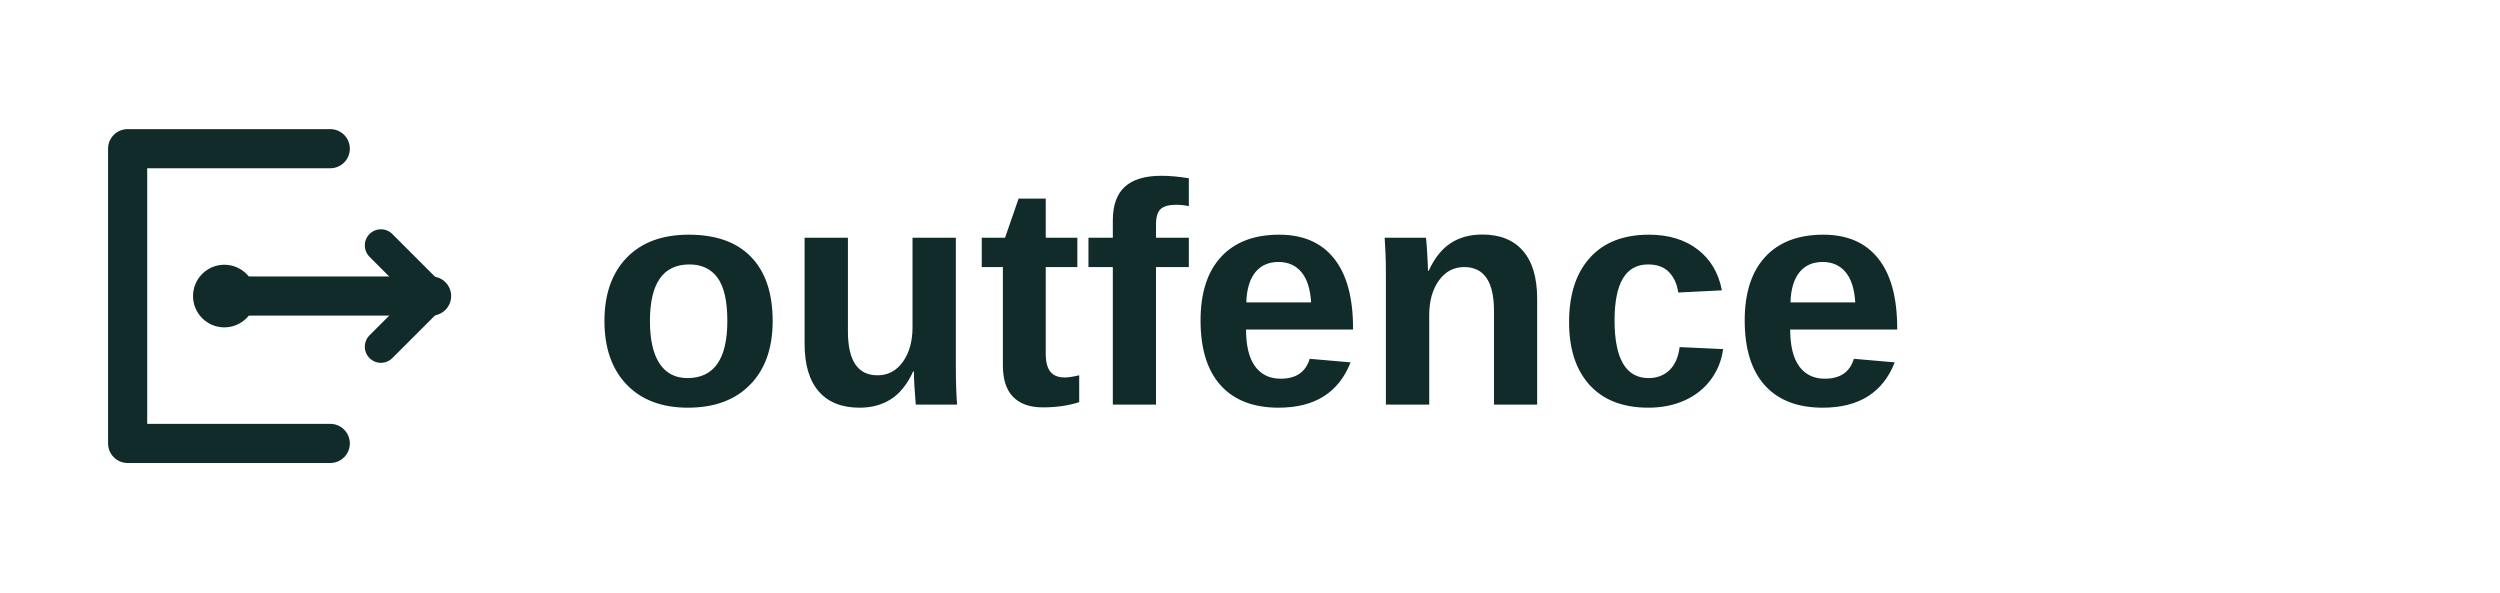
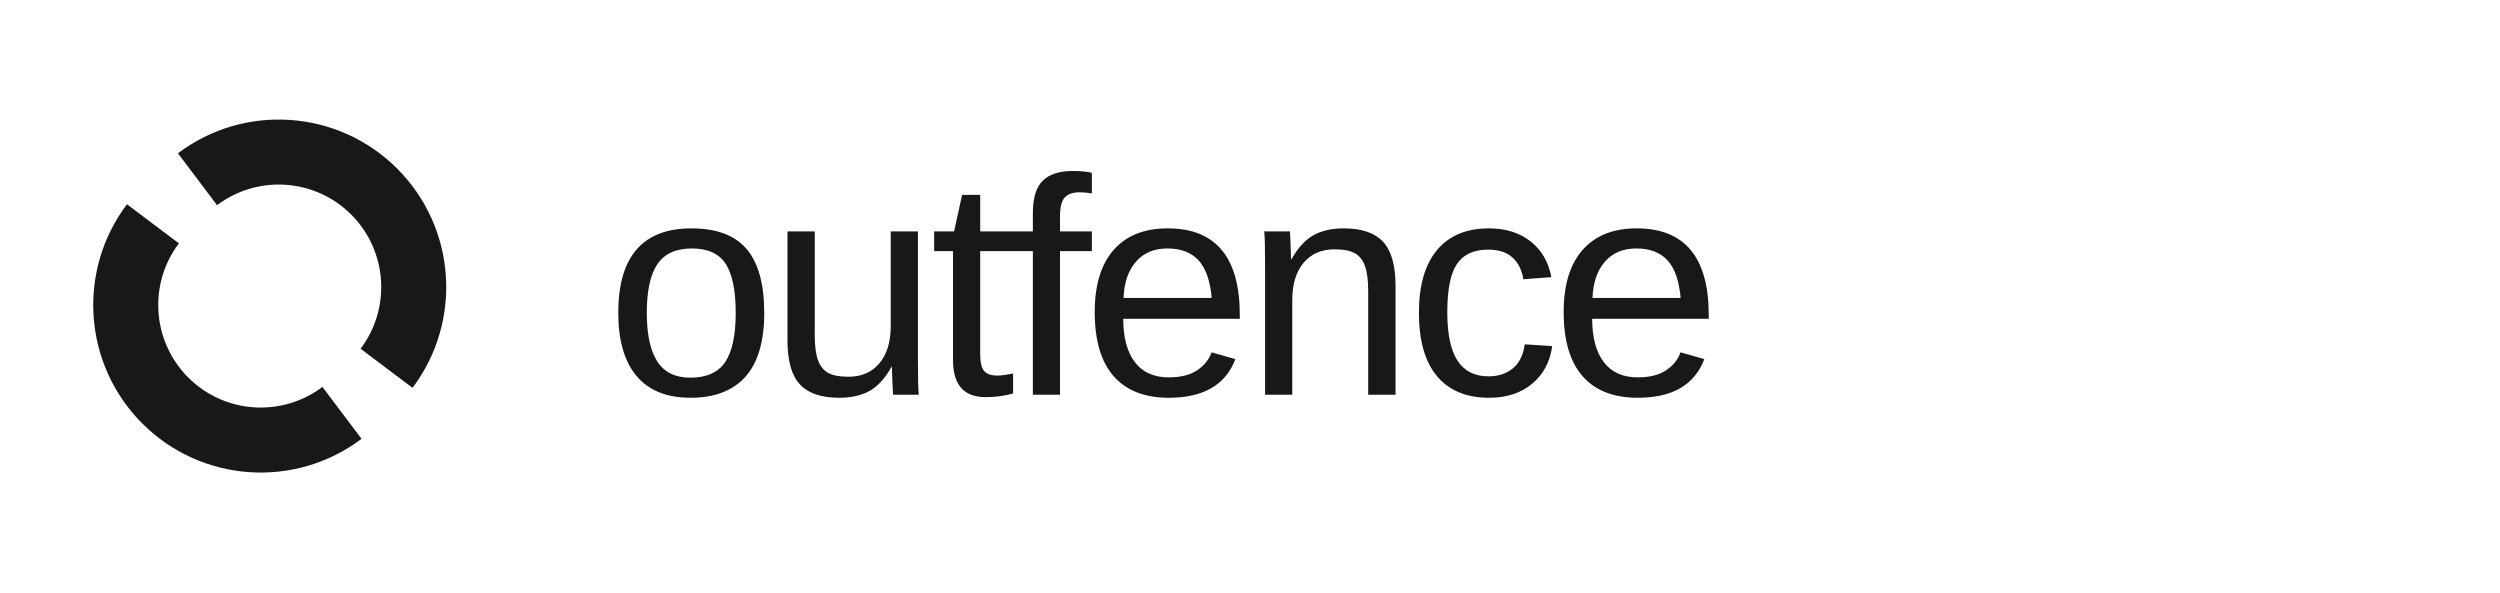
<svg xmlns="http://www.w3.org/2000/svg" width="760" height="180" viewBox="0 0 760 180" role="img" aria-labelledby="title">
-   <polyline points="100.4,45.2 38.8,45.2 38.8,134.8 100.4,134.8" fill="none" stroke="#102B2A" stroke-width="11.9" stroke-linecap="round" stroke-linejoin="round" />
-   <polyline points="68.2,90.0 131.2,90.0" fill="none" stroke="#102B2A" stroke-width="11.9" stroke-linecap="round" stroke-linejoin="round" />
-   <circle cx="68.2" cy="90.0" r="9.52" fill="#102B2A" />
-   <polyline points="115.8,74.6 131.2,90.0 115.8,105.4" fill="none" stroke="#102B2A" stroke-width="9.8" stroke-linecap="round" stroke-linejoin="round" />
-   <text x="180" y="123" font-family="Arial, Helvetica, sans-serif" font-size="96" font-weight="700" fill="#102B2A">outfence</text>
+   <path d="M 109.908 133.403 A 50.92 50.92 0 0 1 38.597 62.092 L 54.379 73.983 A 31.16 31.16 0 0 0 98.017 117.621 Z" fill="#171917" />
+   <path d="M 54.092 46.597 A 50.92 50.92 0 0 1 125.403 117.908 L 109.621 106.017 A 31.16 31.16 0 0 0 65.983 62.379 Z" fill="#171917" />
+   <text x="184" y="120" font-family="Arial, Helvetica, sans-serif" font-size="94" letter-spacing="-3" fill="#171917">outfence</text>
</svg>
